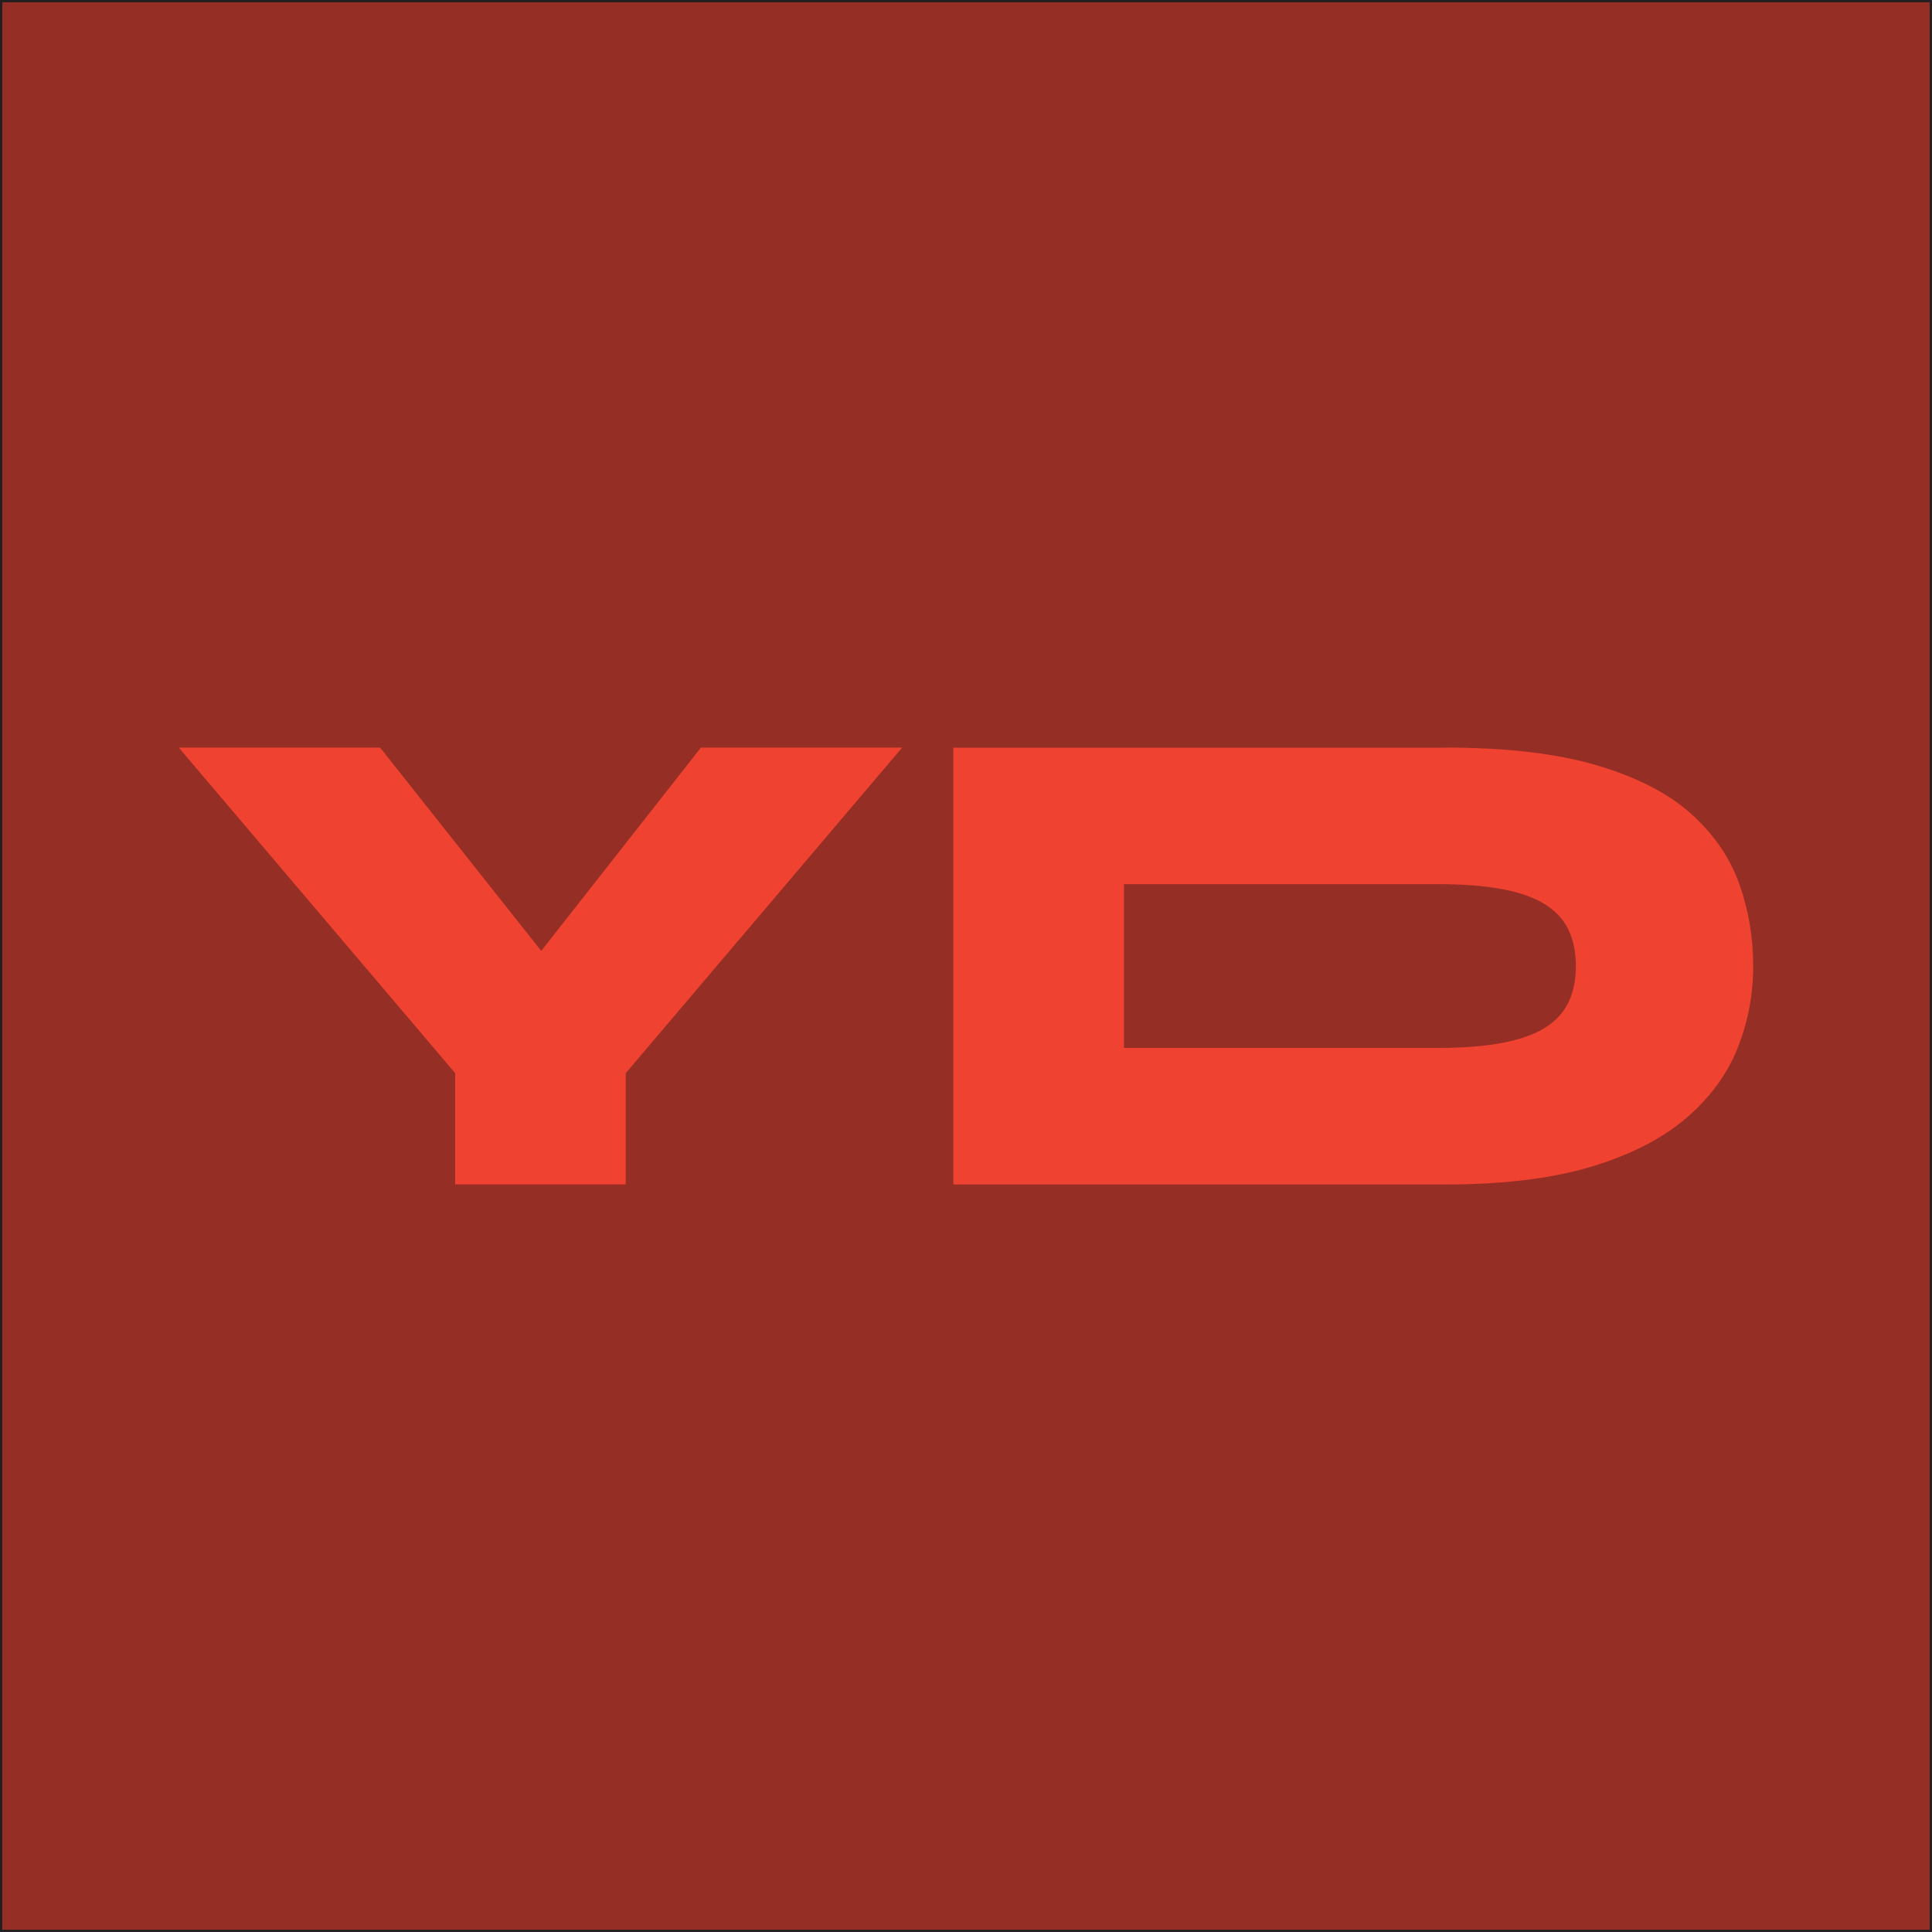
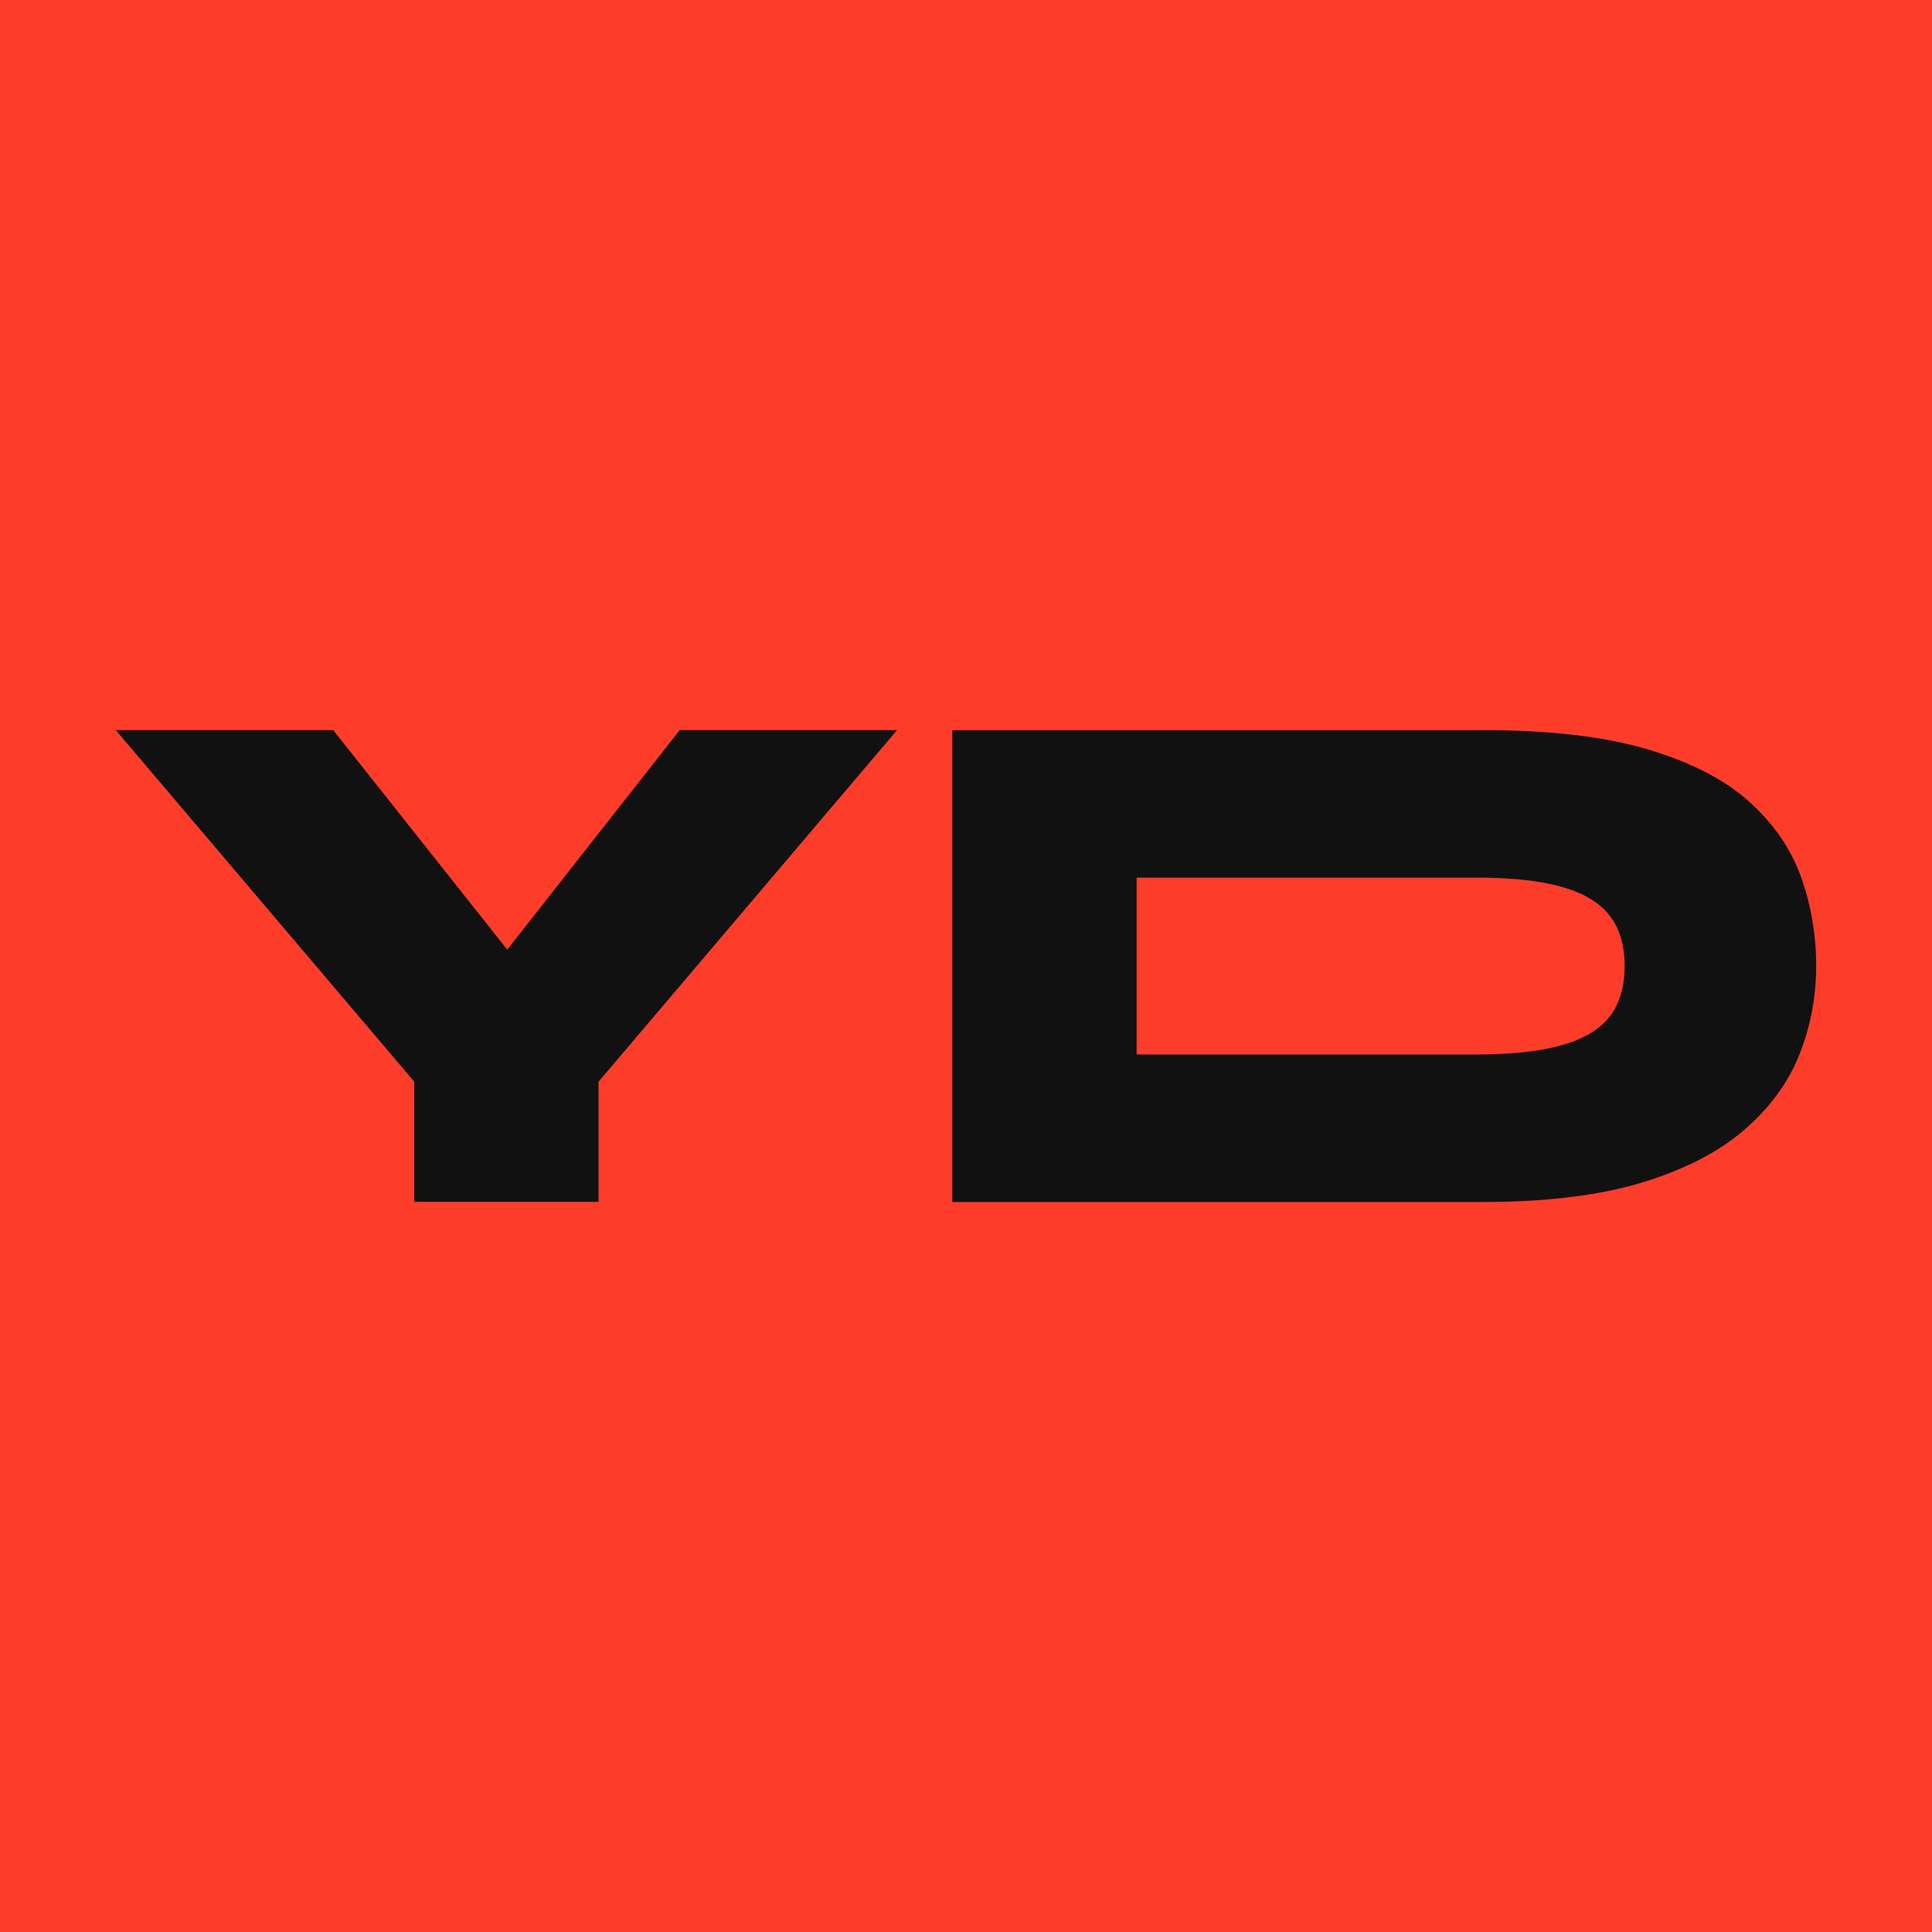
- <svg xmlns="http://www.w3.org/2000/svg" version="1.1" width="425.2" height="425.2">
-   <svg id="SvgjsSvg1001" version="1.1" viewBox="0 0 425.2 425.2">
-     <defs>
-       <style>
-       .st0, .st1 {
-         fill: #ef4231;
-       }
- 
-       .st2 {
-         fill: #111;
-       }
- 
-       .st2, .st1 {
-         stroke: #231f20;
-         stroke-miterlimit: 10;
-       }
- 
-       .st1 {
-         opacity: .59;
-       }
-     </style>
-     </defs>
-     <rect class="st2" width="425.2" height="425.2" />
-     <rect class="st1" width="425.2" height="425.2" />
-     <g>
-       <path class="st0" d="M198.55,164.53l-60.83,71.65v24.48h-37.55v-24.48l-60.83-71.65h44.31l49.42,62.34h-27.78l48.97-62.34h44.31Z" />
-       <path class="st0" d="M317.97,164.53c13.52,0,24.69,1.3,33.49,3.91,8.81,2.61,15.73,6.16,20.73,10.67,5.01,4.51,8.54,9.64,10.59,15.4,2.05,5.76,3.07,11.79,3.07,18.1s-1.15,12.34-3.45,18.1c-2.3,5.76-6.08,10.89-11.34,15.4-5.26,4.5-12.22,8.06-20.88,10.67-8.67,2.6-19.41,3.91-32.22,3.91h-108.15v-96.13h108.15ZM247.37,230.63h69.1c5.61,0,10.37-.38,14.27-1.13,3.91-.75,7.03-1.88,9.39-3.37,2.35-1.5,4.06-3.38,5.11-5.64s1.58-4.88,1.58-7.88-.53-5.64-1.58-7.89c-1.05-2.25-2.76-4.13-5.11-5.63s-5.48-2.63-9.39-3.38-8.66-1.12-14.27-1.12h-69.1v36.05Z" />
-     </g>
-   </svg>
-   <style>@media (prefers-color-scheme: light) { :root { filter: none; } }
- @media (prefers-color-scheme: dark) { :root { filter: none; } }
- </style>
+ <svg xmlns="http://www.w3.org/2000/svg" viewBox="0 0 425.2 425.2">
+   <rect width="425.2" height="425.2" fill="#fd3d2a" />
+   <g fill="#111111" transform="translate(212.6 212.6) scale(1.08) translate(-212.6 -212.6)">
+     <path d="M198.55,164.53l-60.83,71.65v24.48h-37.55v-24.48l-60.83-71.65h44.31l49.42,62.34h-27.78l48.97-62.34h44.31Z" />
+     <path d="M317.97,164.53c13.52,0,24.69,1.3,33.49,3.91,8.81,2.61,15.73,6.16,20.73,10.67,5.01,4.51,8.54,9.64,10.59,15.4,2.05,5.76,3.07,11.79,3.07,18.1s-1.15,12.34-3.45,18.1c-2.3,5.76-6.08,10.89-11.34,15.4-5.26,4.5-12.22,8.06-20.88,10.67-8.67,2.6-19.41,3.91-32.22,3.91h-108.15v-96.13h108.15ZM247.37,230.63h69.1c5.61,0,10.37-.38,14.27-1.13,3.91-.75,7.03-1.88,9.39-3.37,2.35-1.5,4.06-3.38,5.11-5.64s1.58-4.88,1.58-7.88-.53-5.64-1.58-7.89c-1.05-2.25-2.76-4.13-5.11-5.63s-5.48-2.63-9.39-3.38-8.66-1.12-14.27-1.12h-69.1v36.05Z" />
+   </g>
</svg>
